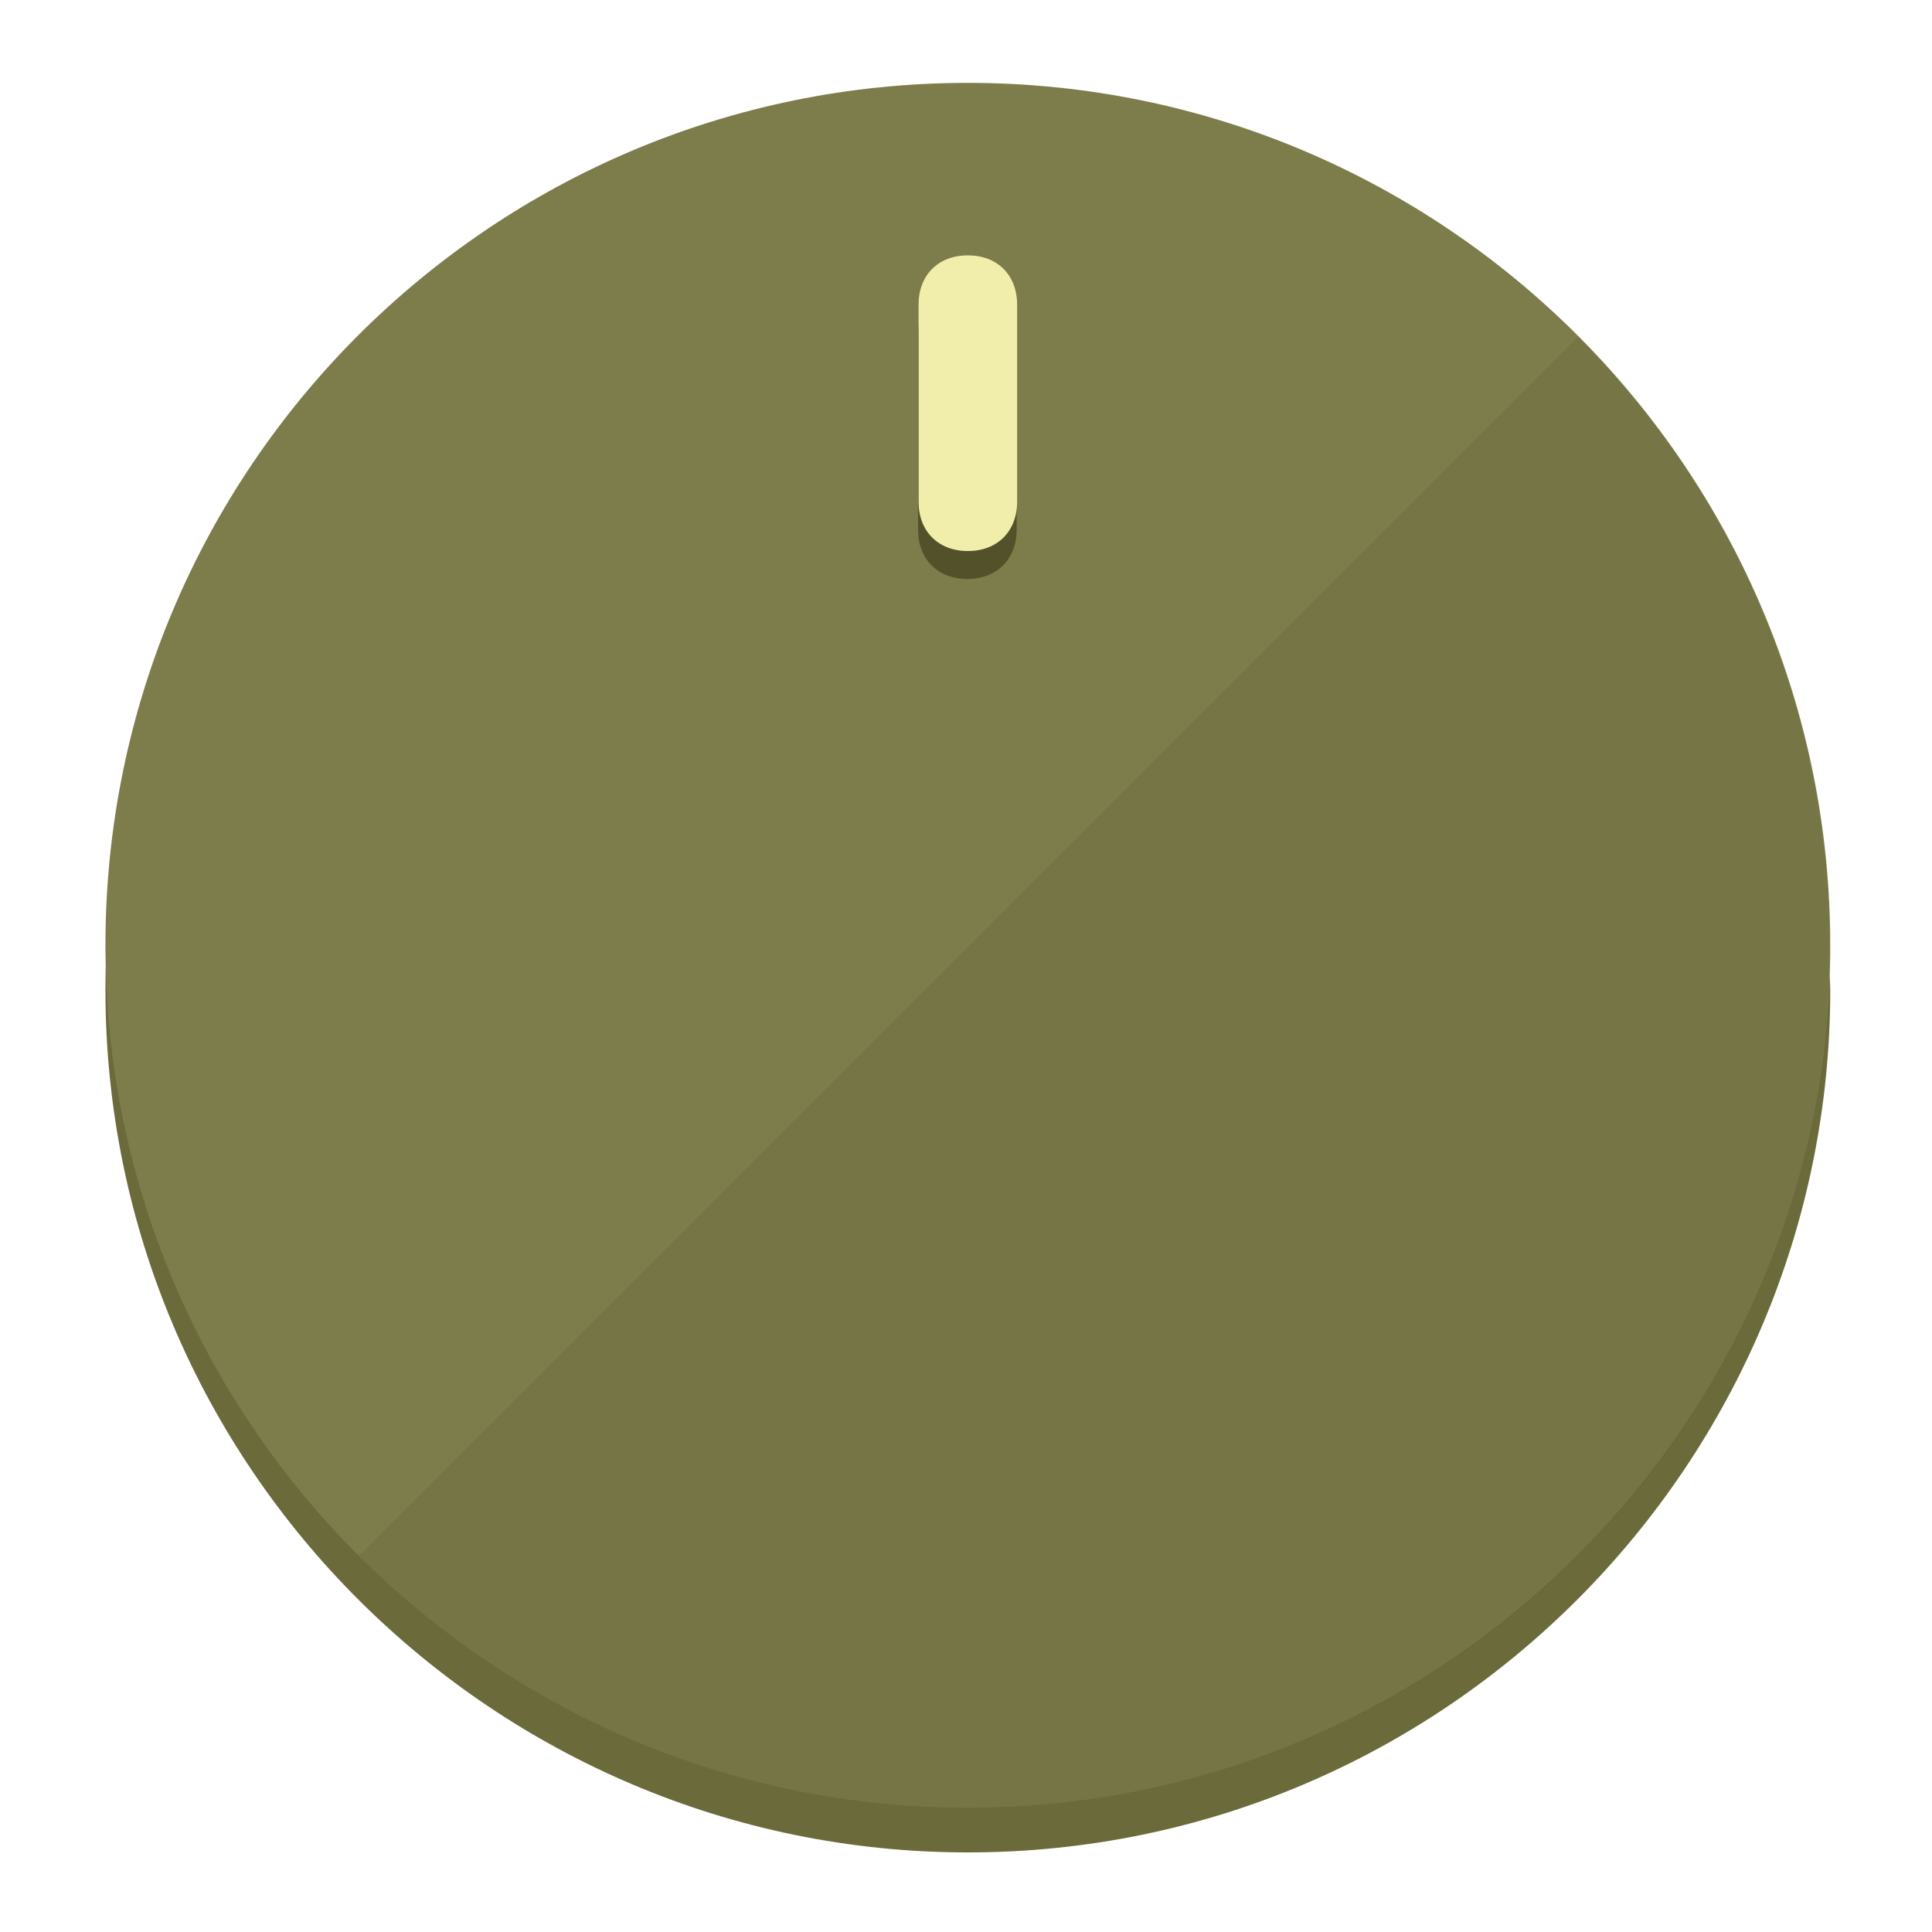
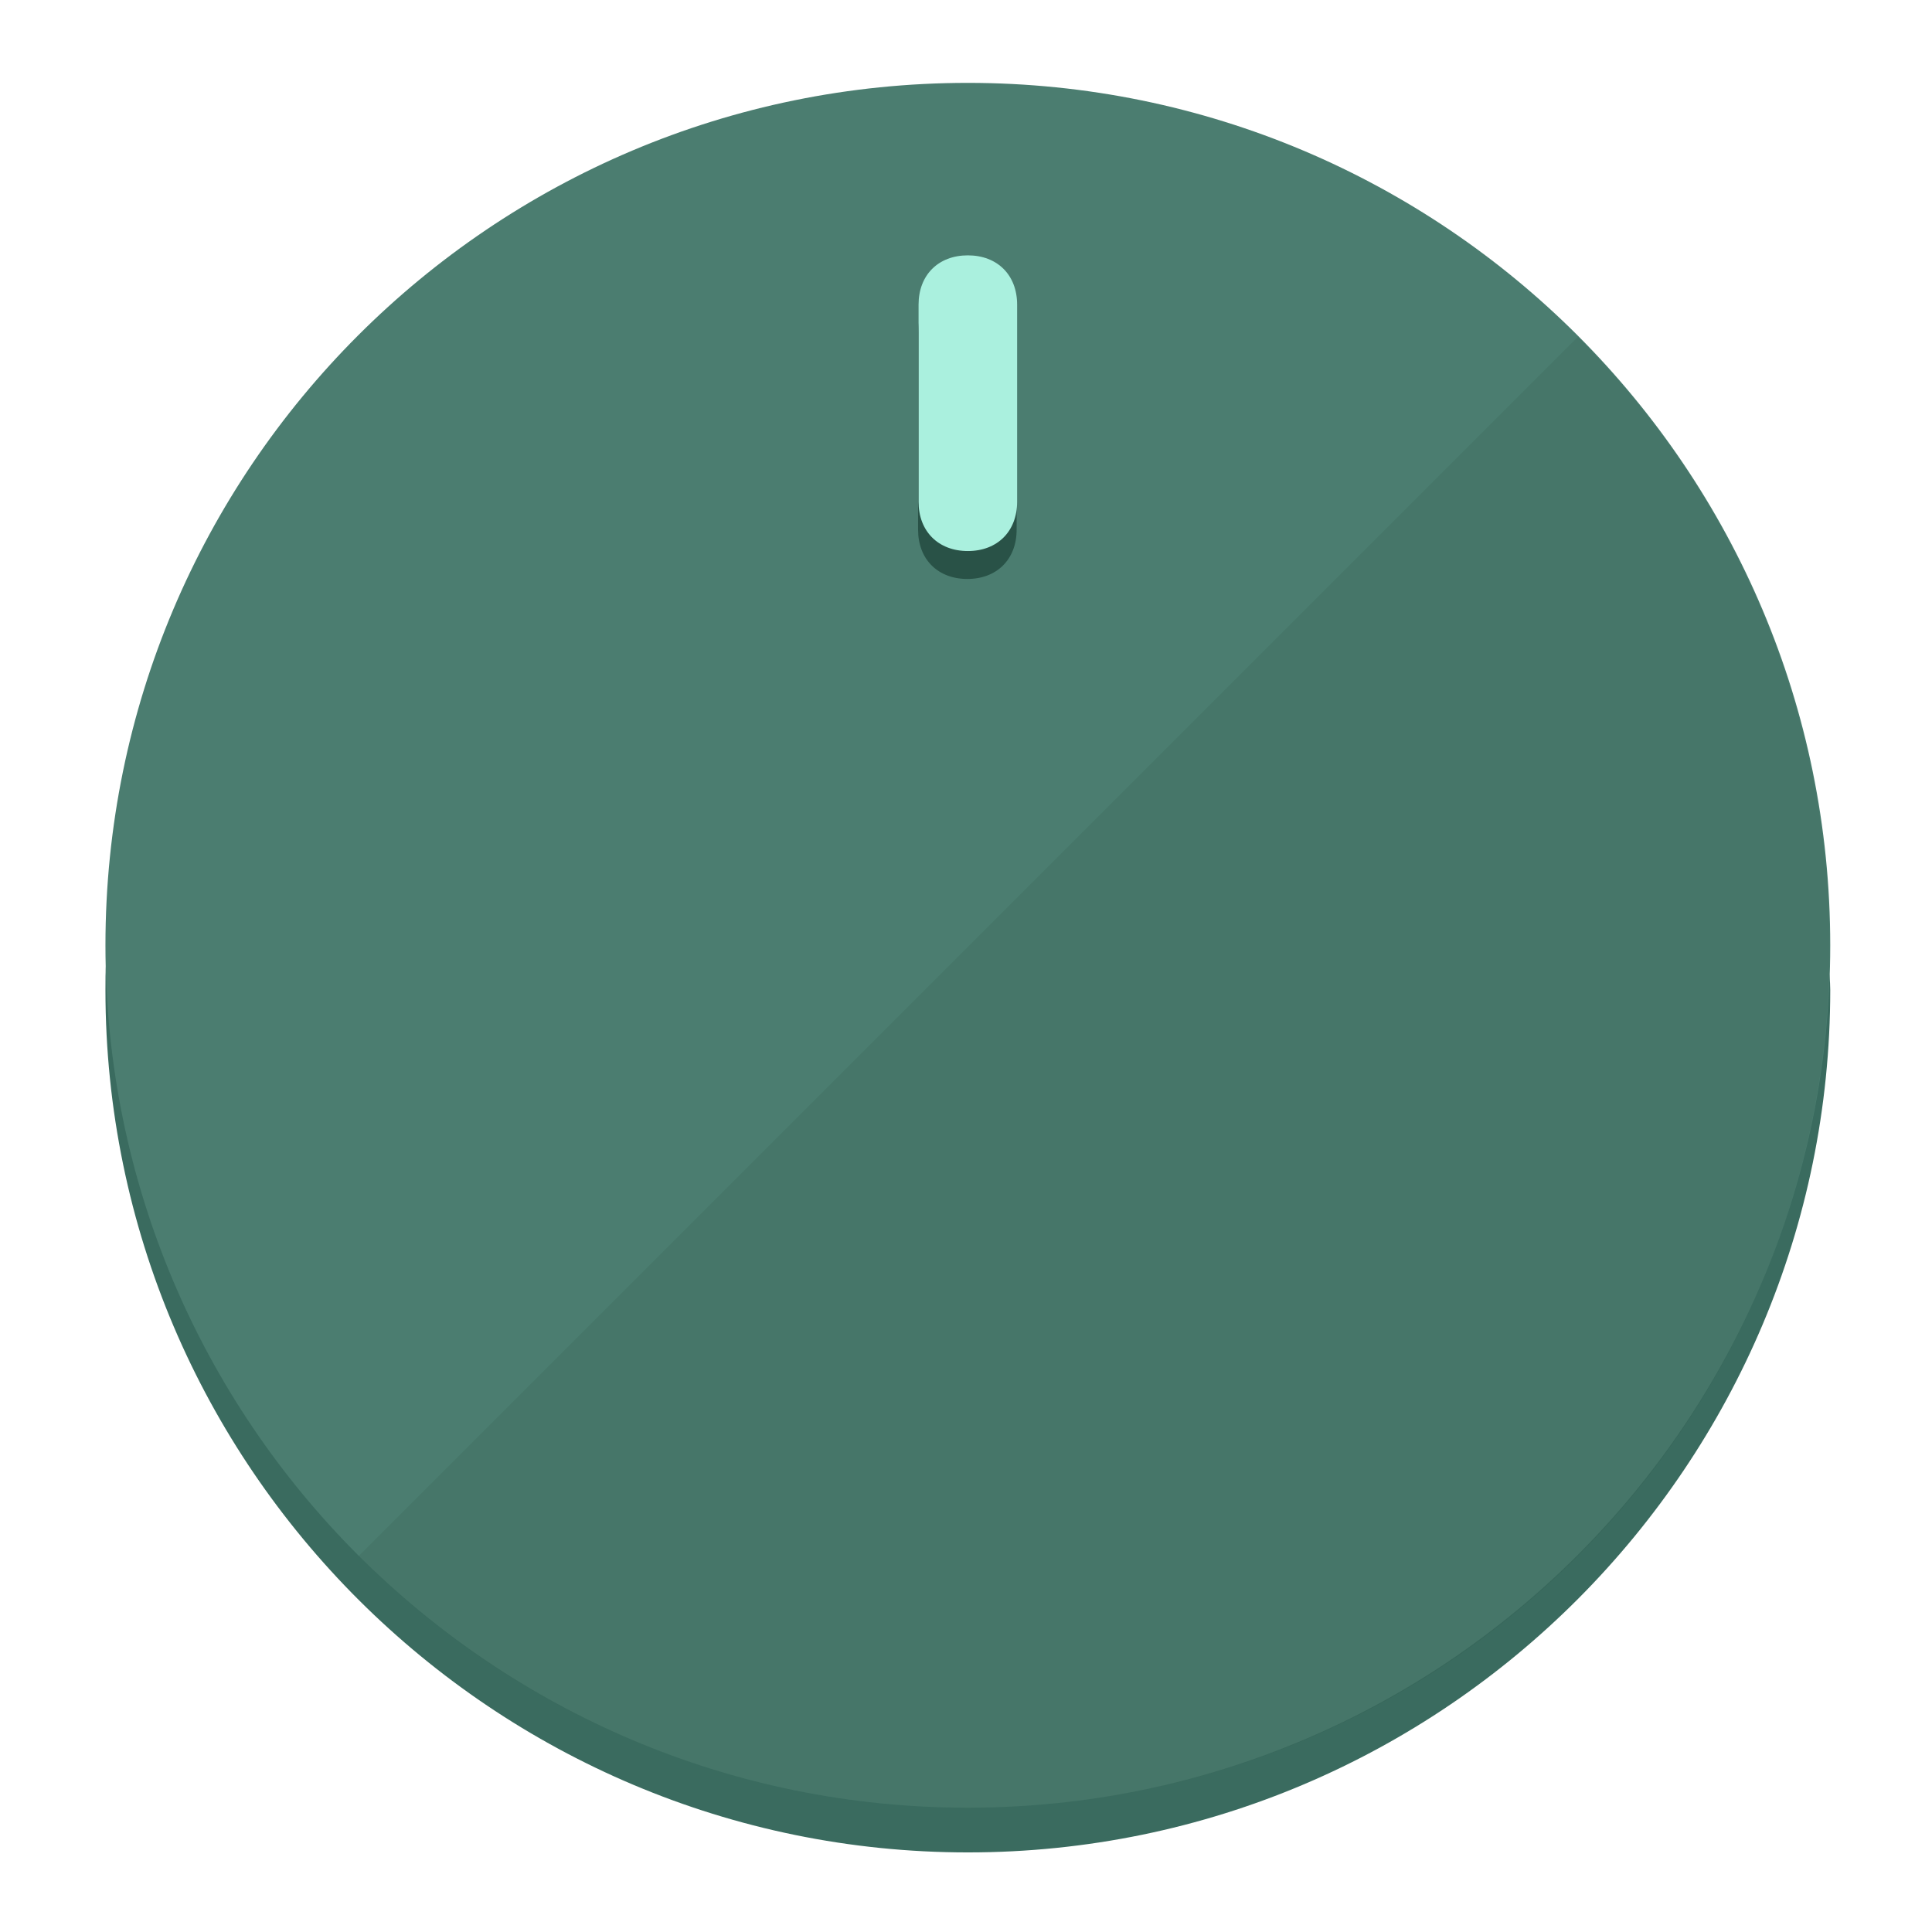
<svg xmlns="http://www.w3.org/2000/svg" height="120px" width="120px" version="1.1" id="Layer_1" viewBox="0 0 496.8 496.8" xml:space="preserve">
  <defs id="defs23" />
  <g id="g3158">
-     <path style="display:inline;fill:#6B6A3A;fill-opacity:1;stroke-width:1.584" d="m 248.875,445.92 c 116.582,0 212.89,-91.238 220.493,-205.286 0,5.069 1.267,8.87 1.267,13.939 0,121.651 -98.842,221.76 -221.76,221.76 -121.651,0 -221.76,-98.842 -221.76,-221.76 0,-5.069 0,-8.87 1.267,-13.939 7.603,114.048 103.91,205.286 220.493,205.286 z" id="path8" />
-     <circle style="display:inline;fill:#7D7C4B;fill-opacity:1;stroke-width:1.584" cx="248.875" cy="243.071" r="221.76" id="circle12" />
-     <path style="display:inline;fill:#525129;fill-opacity:0.154;stroke-width:1.587" d="m 405.744,86.606 c 86.308,86.308 86.308,227.193 0,313.5 -86.308,86.308 -227.193,86.308 -313.5,0" id="path14" />
+     <path style="display:inline;fill:#3A6B5F;fill-opacity:1;stroke-width:1.584" d="m 248.875,445.92 c 116.582,0 212.89,-91.238 220.493,-205.286 0,5.069 1.267,8.87 1.267,13.939 0,121.651 -98.842,221.76 -221.76,221.76 -121.651,0 -221.76,-98.842 -221.76,-221.76 0,-5.069 0,-8.87 1.267,-13.939 7.603,114.048 103.91,205.286 220.493,205.286 z" id="path8" />
+     <circle style="display:inline;fill:#4B7D70;fill-opacity:1;stroke-width:1.584" cx="248.875" cy="243.071" r="221.76" id="circle12" />
+     <path style="display:inline;fill:#295247;fill-opacity:0.154;stroke-width:1.587" d="m 405.744,86.606 c 86.308,86.308 86.308,227.193 0,313.5 -86.308,86.308 -227.193,86.308 -313.5,0" id="path14" />
  </g>
  <g id="g3198">
    <circle style="display:none;fill:#000000;fill-opacity:0;stroke-width:1.584" cx="248.467" cy="243.582" r="221.76" id="circle12-3" />
-     <path style="display:inline;fill:#525129;fill-opacity:1;stroke-width:1.584" d="m 261.42,136.204 c 0,7.603 -5.069,12.672 -12.672,12.672 v 0 c -7.603,0 -12.672,-5.069 -12.672,-12.672 l -1e-5,-50.688 c 3e-5,-7.603 5.069,-12.672 12.672,-12.672 v 0 c 7.603,-1.4e-5 12.672,5.069 12.672,12.672 z" id="path3789" />
-     <path style="display:inline;fill:#F0EEAA;stroke-width:1.584" d="m 261.547,129.023 c -10e-6,7.603 -5.069,12.672 -12.672,12.672 v 0 c -7.603,1e-5 -12.672,-5.069 -12.672,-12.672 l 10e-6,-50.688 c -10e-6,-7.603 5.069,-12.672 12.672,-12.672 v 0 c 7.603,-3e-6 12.672,5.069 12.672,12.672 z" id="path915" />
+     <path style="display:inline;fill:#295247;fill-opacity:1;stroke-width:1.584" d="m 261.42,136.204 c 0,7.603 -5.069,12.672 -12.672,12.672 v 0 c -7.603,0 -12.672,-5.069 -12.672,-12.672 l -1e-5,-50.688 c 3e-5,-7.603 5.069,-12.672 12.672,-12.672 v 0 c 7.603,-1.4e-5 12.672,5.069 12.672,12.672 z" id="path3789" />
+     <path style="display:inline;fill:#AAF0DE;stroke-width:1.584" d="m 261.547,129.023 c -10e-6,7.603 -5.069,12.672 -12.672,12.672 v 0 c -7.603,1e-5 -12.672,-5.069 -12.672,-12.672 l 10e-6,-50.688 c -10e-6,-7.603 5.069,-12.672 12.672,-12.672 v 0 c 7.603,-3e-6 12.672,5.069 12.672,12.672 z" id="path915" />
  </g>
</svg>
